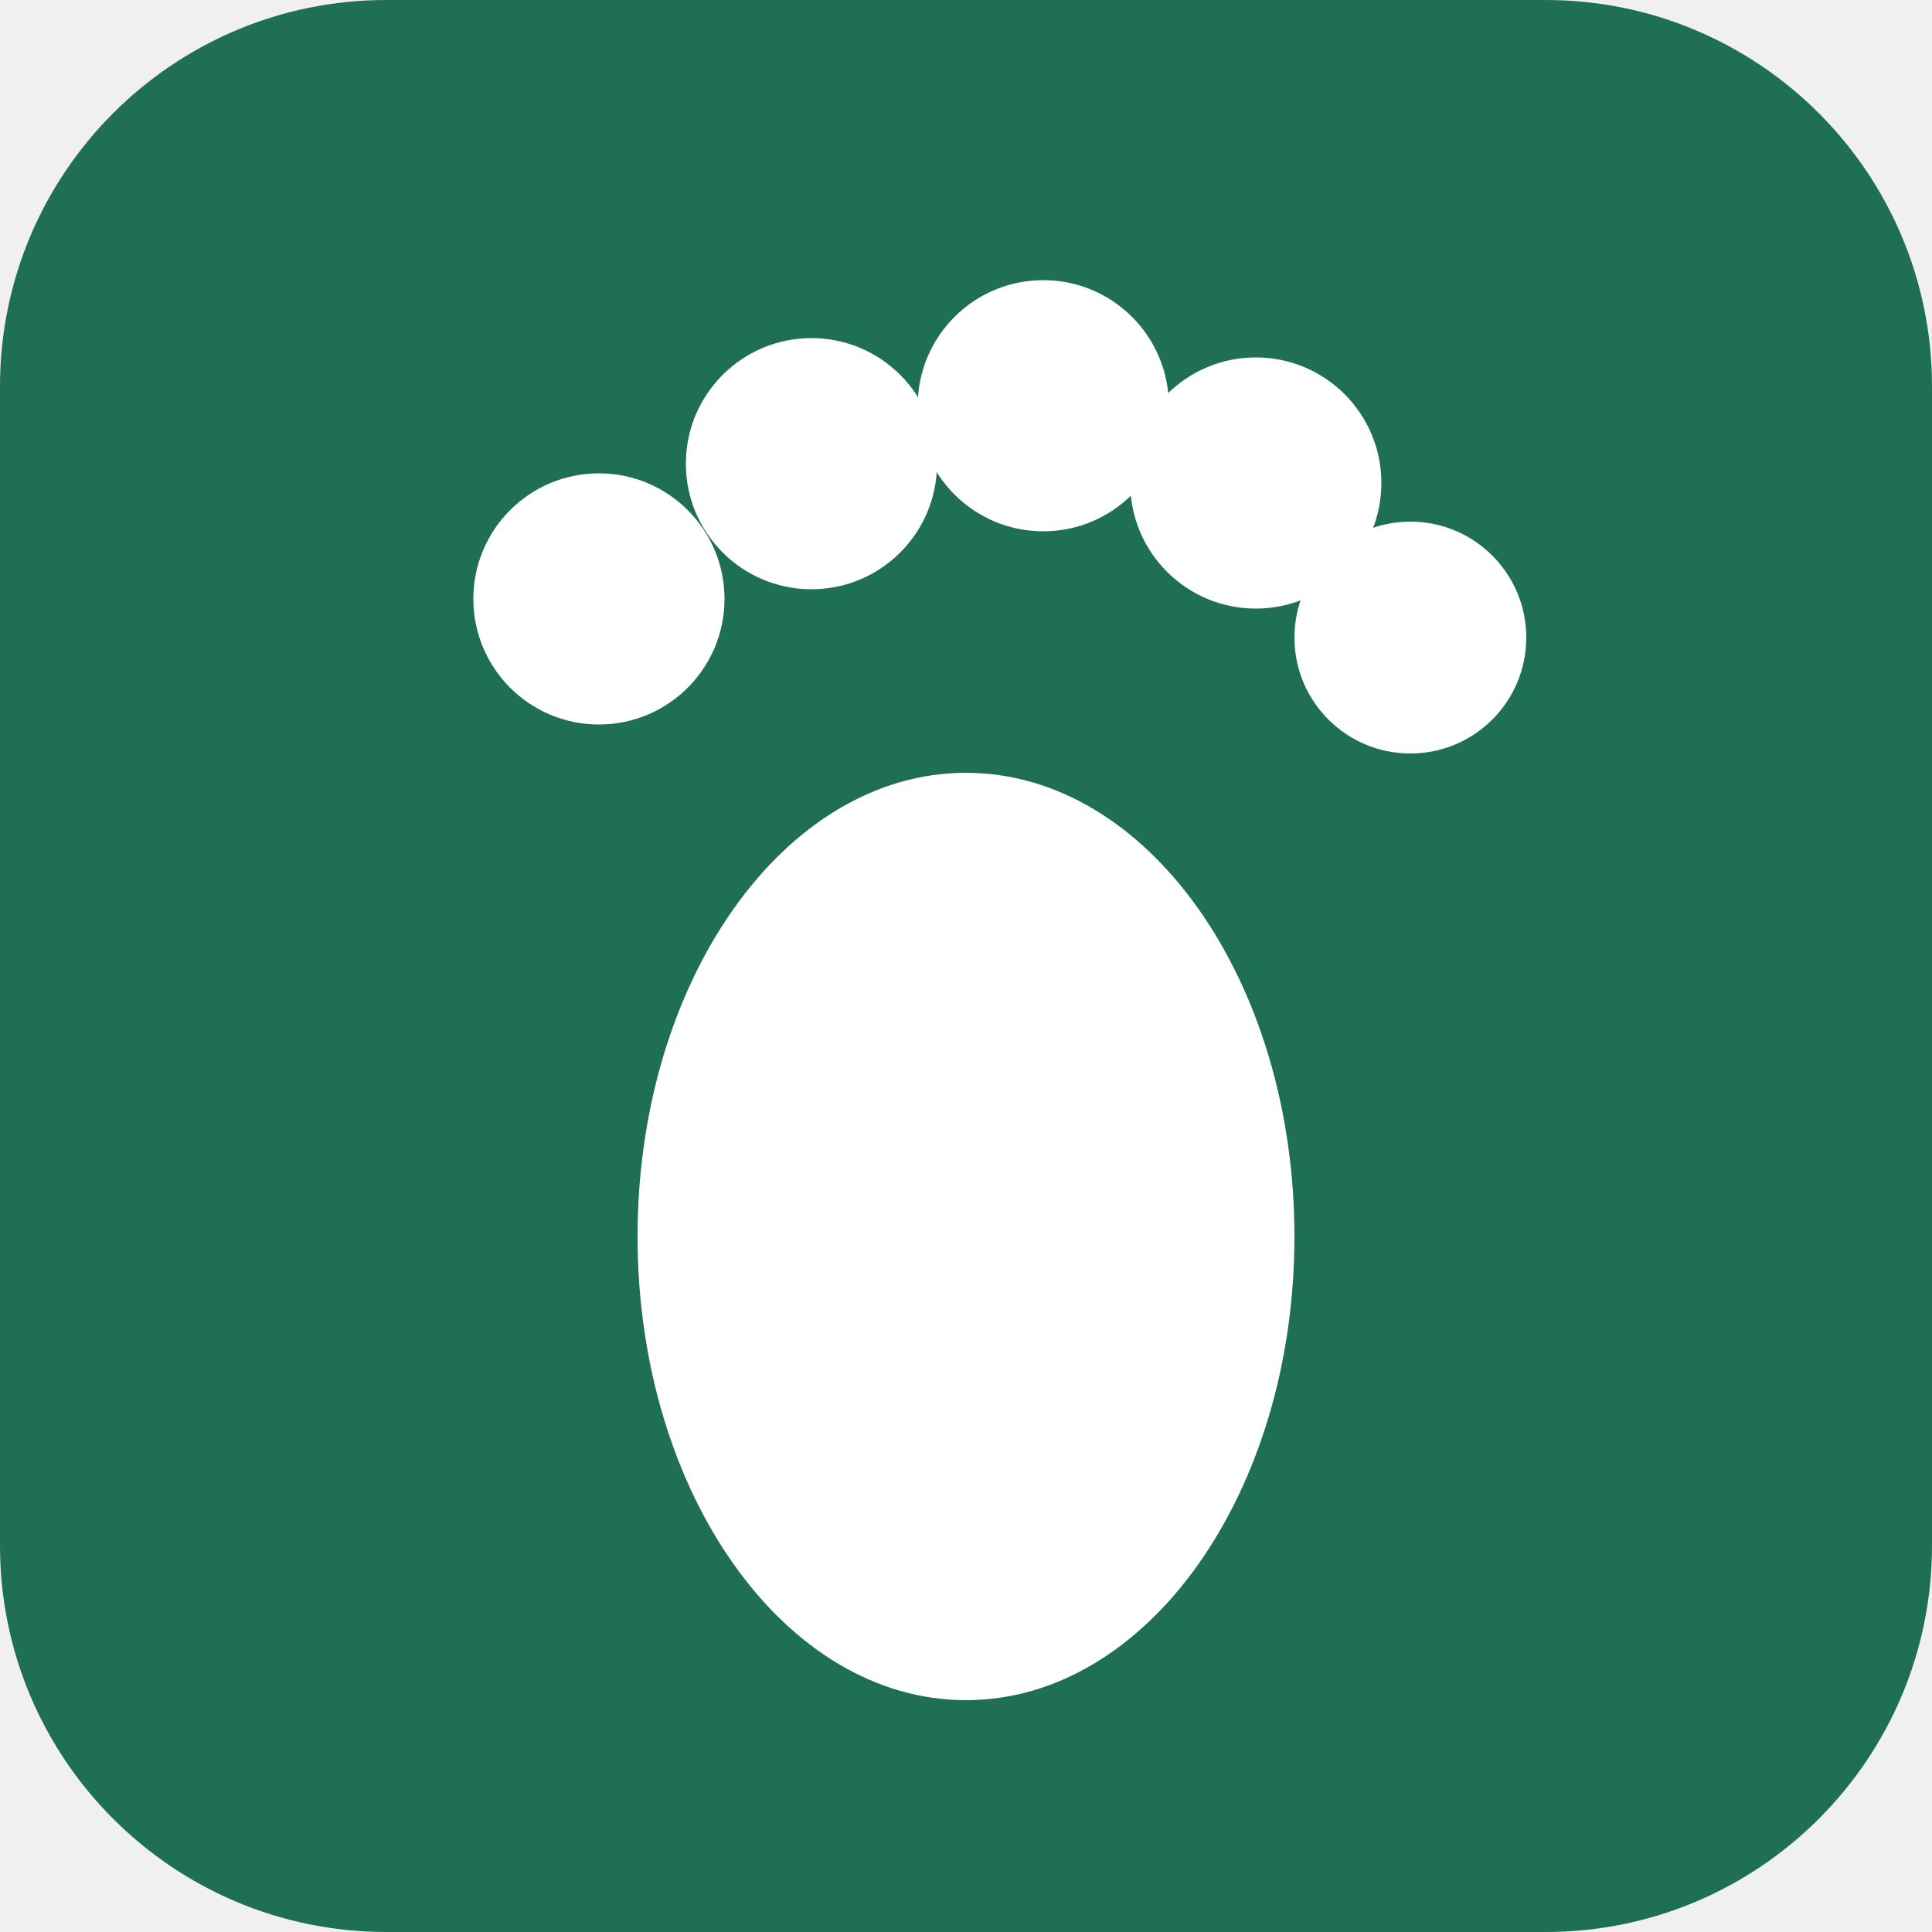
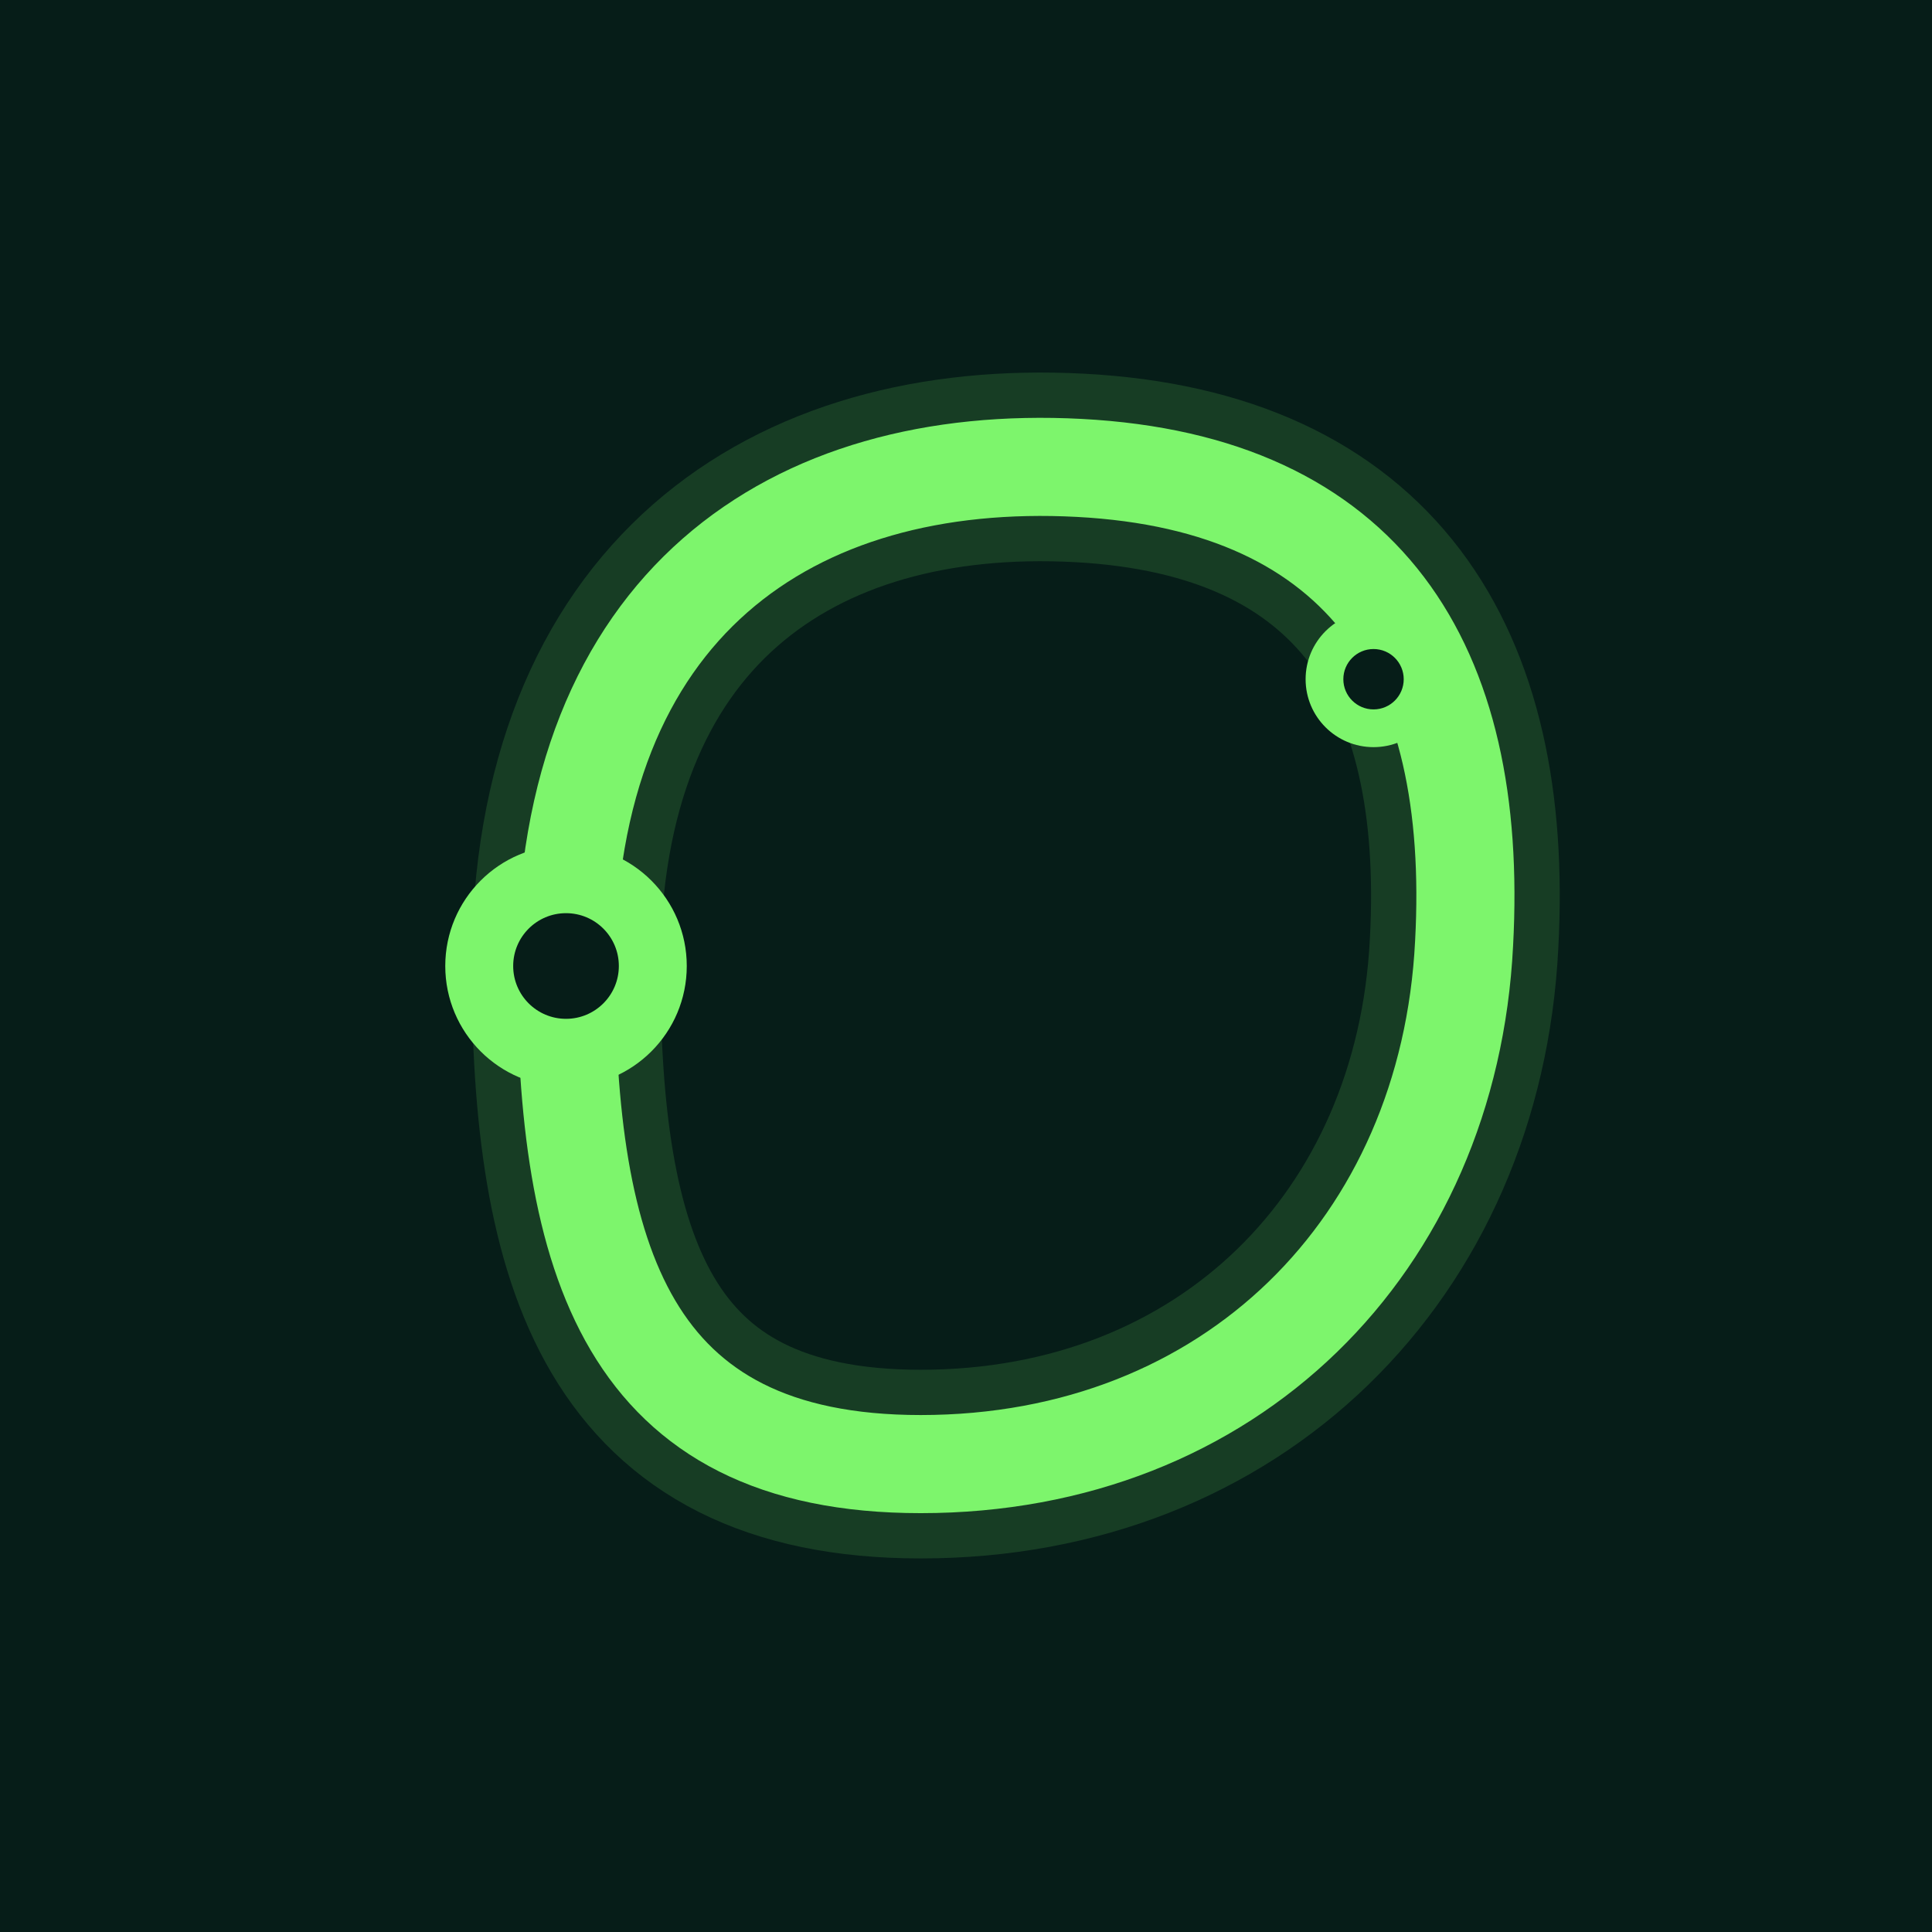
- <svg xmlns="http://www.w3.org/2000/svg" viewBox="0 0 100 100">
-   <rect width="100" height="100" rx="20" fill="#1F6F54" />
-   <g fill="#ffffff">
-     <ellipse cx="50" cy="64" rx="17" ry="24" />
-     <circle cx="31" cy="31" r="6.5" />
-     <circle cx="42" cy="24" r="6.5" />
-     <circle cx="54" cy="21" r="6.5" />
-     <circle cx="65" cy="25" r="6.5" />
-     <circle cx="73" cy="33" r="6" />
-   </g>
+ <svg xmlns="http://www.w3.org/2000/svg" viewBox="0 0 512 512">
+   <rect width="512" height="512" fill="#061d18" />
+   <path d="M 150 256 C 150 160 210 120 286 124 C 362 128 392 176 388 250 C 384 330 326 388 244 388 C 166 388 150 334 150 256 Z" stroke="rgba(125, 245, 108, 0.15)" stroke-width="50" stroke-linecap="round" stroke-linejoin="round" fill="none" />
+   <path d="M 150 256 C 150 160 210 120 286 124 C 362 128 392 176 388 250 C 384 330 326 388 244 388 C 166 388 150 334 150 256 Z" stroke="#7df56c" stroke-width="26" stroke-linecap="round" stroke-linejoin="round" fill="none" />
+   <circle cx="150" cy="256" r="32" fill="#7df56c" />
+   <circle cx="150" cy="256" r="14" fill="#061d18" />
+   <circle cx="364" cy="180" r="18" fill="#7df56c" />
+   <circle cx="364" cy="180" r="8" fill="#061d18" />
</svg>
